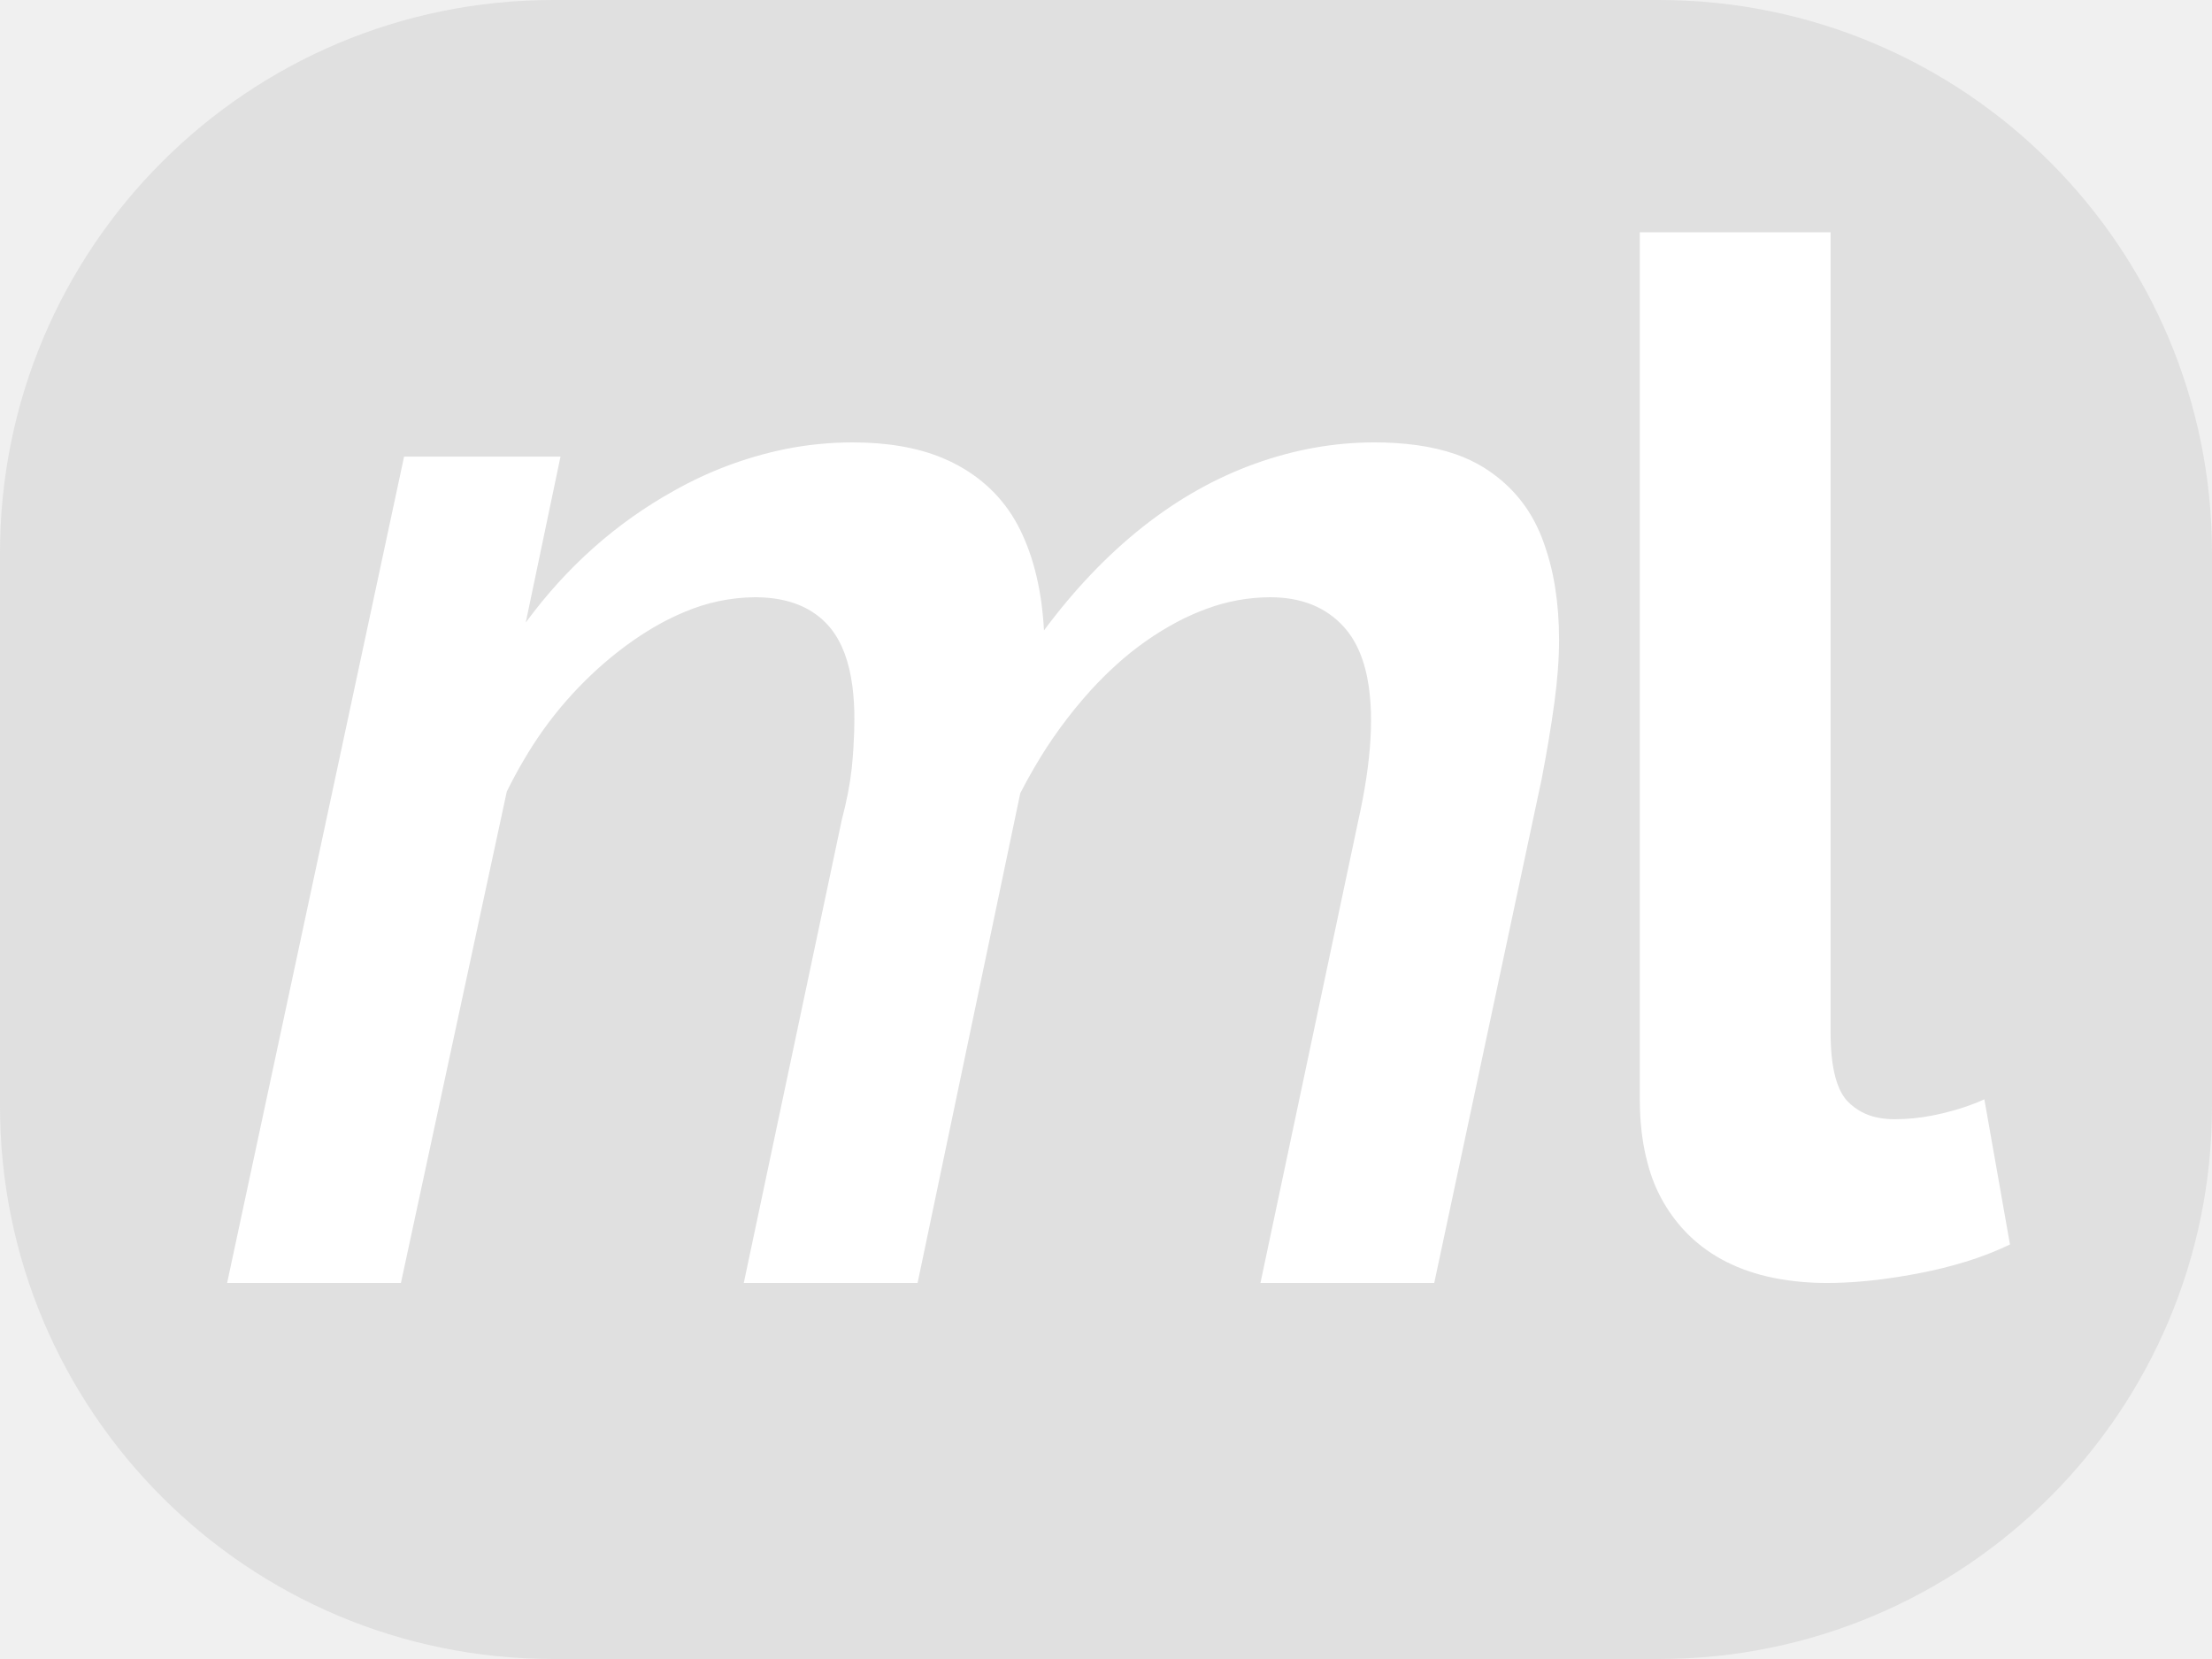
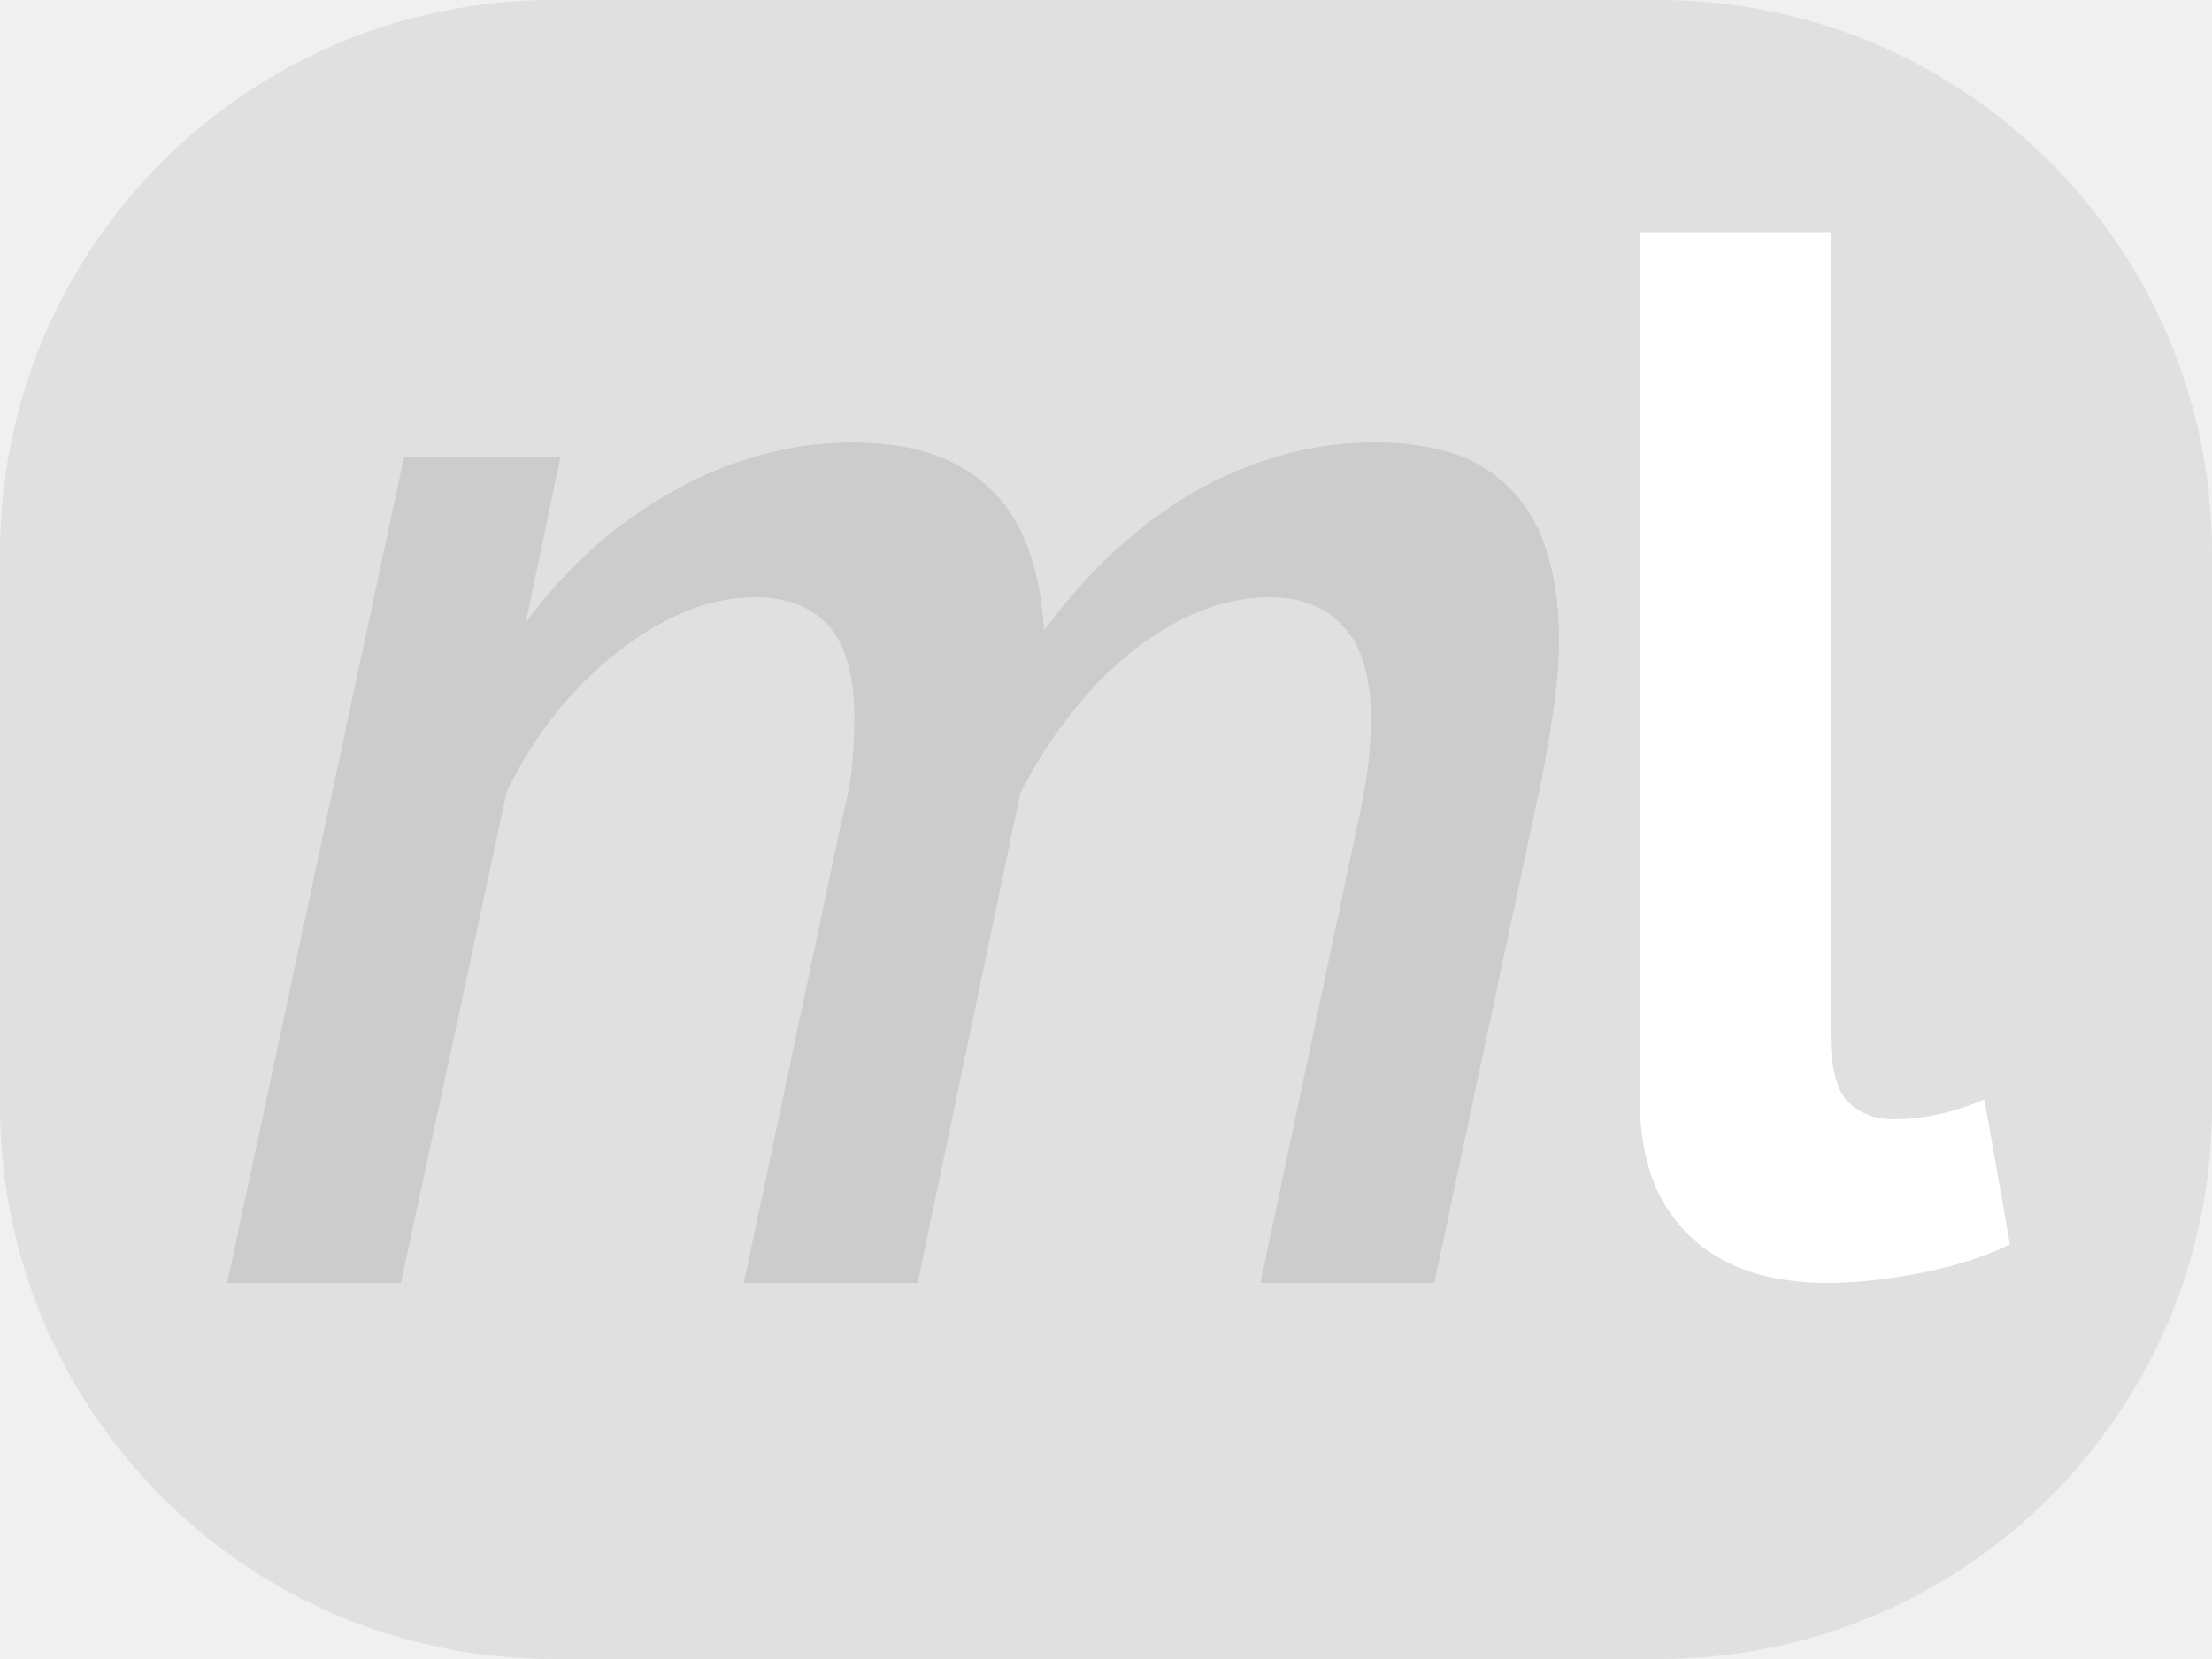
<svg xmlns="http://www.w3.org/2000/svg" width="40" height="30" viewBox="0 0 40 30" preserveAspectRatio="xMidYMid meet">
  <defs>
    <style type="text/css">
           
            rect {
            fill: #e0e0e0; /* Light grey background */
            }
            text {
            fill: black;
            }

            /* Dark mode */
            @media (prefers-color-scheme: dark) {
            rect {
            fill: #333333; /* Dark grey background */
            }
            text {
            fill: white;
            }
            }
      
            
        </style>
  </defs>
  <rect x="0" y="0" width="40" height="30" rx="10" ry="10" />
  <svg width="80.3" height="15.2" y="8" x="-24" viewBox="0 0 84.3 53.2">
-     <g id="svgGroup" stroke-linecap="round" fill-rule="evenodd" font-size="9pt" stroke="#000" stroke-width="0" fill="#ffffff" style="stroke:#000;stroke-width:0;fill:#ffffff">
+     <g id="svgGroup" fill-rule="evenodd" font-size="9pt" fill="#cccccc">
      <path d="M 0 53.2 L 11.2 0.9 L 21.1 0.9 L 18.9 11.4 Q 22.8 6.1 28.3 3.05 A 24.237 24.237 0 0 1 35.292 0.429 A 21.797 21.797 0 0 1 39.6 0 Q 42.877 0 45.248 0.974 A 9.982 9.982 0 0 1 46.25 1.45 Q 48.9 2.9 50.2 5.55 Q 51.5 8.2 51.7 11.9 Q 54.6 8 57.95 5.35 Q 61.3 2.7 65.05 1.35 Q 68.8 0 72.6 0 A 19.649 19.649 0 0 1 75.288 0.172 Q 76.642 0.36 77.76 0.751 A 8.859 8.859 0 0 1 79.55 1.6 Q 82.1 3.2 83.2 6 A 15.317 15.317 0 0 1 84.058 9.229 Q 84.298 10.754 84.3 12.473 A 24.778 24.778 0 0 1 84.3 12.5 Q 84.3 14.3 84 16.5 Q 83.7 18.7 83.2 21.3 L 76.4 53.2 L 65.4 53.2 L 71.6 23.9 Q 72.228 21.074 72.363 18.802 A 20.28 20.28 0 0 0 72.4 17.6 A 14.951 14.951 0 0 0 72.258 15.463 Q 71.909 13.051 70.7 11.7 Q 69 9.8 66 9.8 A 11.688 11.688 0 0 0 61.989 10.533 A 14.865 14.865 0 0 0 60.15 11.35 A 18.957 18.957 0 0 0 56.283 14.072 A 23.322 23.322 0 0 0 54.65 15.7 A 28.887 28.887 0 0 0 51.062 20.625 A 33.641 33.641 0 0 0 50.2 22.2 L 43.7 53.2 L 32.7 53.2 L 38.9 23.9 Q 39.367 22.126 39.529 20.658 A 15.792 15.792 0 0 0 39.55 20.45 A 32.248 32.248 0 0 0 39.685 18.39 A 27.479 27.479 0 0 0 39.7 17.5 A 15.88 15.88 0 0 0 39.573 15.42 Q 39.268 13.112 38.222 11.798 A 4.64 4.64 0 0 0 38.1 11.65 Q 36.545 9.852 33.573 9.802 A 10.179 10.179 0 0 0 33.4 9.8 A 11.604 11.604 0 0 0 28.915 10.746 Q 27.325 11.408 25.708 12.533 A 22.63 22.63 0 0 0 24.8 13.2 A 24.143 24.143 0 0 0 18.778 20.102 A 29.123 29.123 0 0 0 17.7 22.1 L 11 53.2 L 0 53.2 Z" vector-effect="non-scaling-stroke" />
    </g>
  </svg>
  <svg width="26" height="19" x="20" y="4.2" viewBox="0 0 26 73.8">
-     <g id="svgGroup" stroke-linecap="round" fill-rule="evenodd" font-size="9pt" stroke="#000" stroke-width="0" fill="#ffffff" style="stroke:#000;stroke-width:0;fill:#ffffff">
+     <g id="svgGroup" stroke-linecap="round" fill-rule="evenodd" font-size="9pt" fill="#ffffff">
      <path d="M 0 60.9 L 0 0 L 13.4 0 L 13.4 56.2 A 16.9 16.9 0 0 0 13.47 57.806 Q 13.691 60.103 14.6 61.05 A 3.959 3.959 0 0 0 16.704 62.184 A 5.854 5.854 0 0 0 17.9 62.3 A 14.003 14.003 0 0 0 20.514 62.046 A 16.115 16.115 0 0 0 21.2 61.9 Q 22.9 61.5 24.2 60.9 L 26 71.1 A 22.478 22.478 0 0 1 22.877 72.312 A 30.522 30.522 0 0 1 19.7 73.1 A 41.867 41.867 0 0 1 16.684 73.579 Q 15.121 73.765 13.715 73.795 A 24.804 24.804 0 0 1 13.2 73.8 A 19.077 19.077 0 0 1 9.372 73.439 Q 5.768 72.701 3.45 70.45 A 10.859 10.859 0 0 1 0.548 65.388 Q 0.077 63.654 0.011 61.586 A 21.443 21.443 0 0 1 0 60.9 Z" vector-effect="non-scaling-stroke" />
    </g>
  </svg>
</svg>
